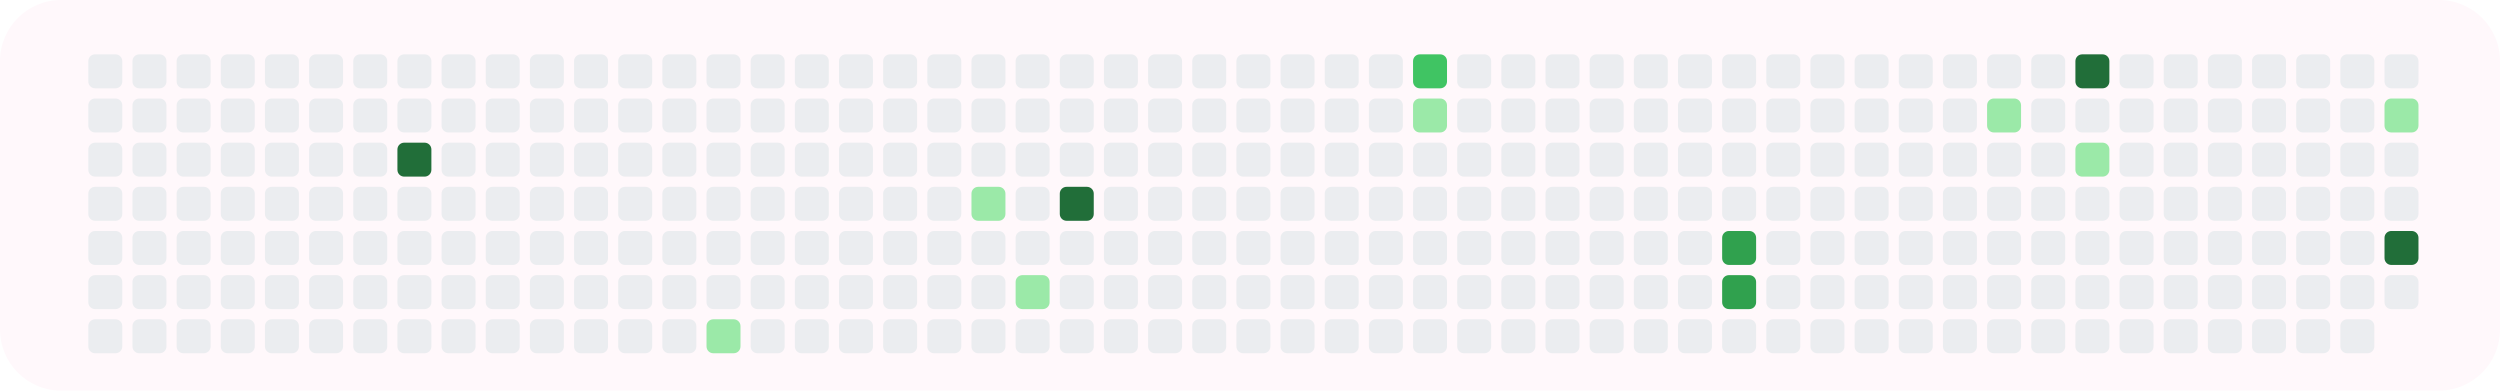
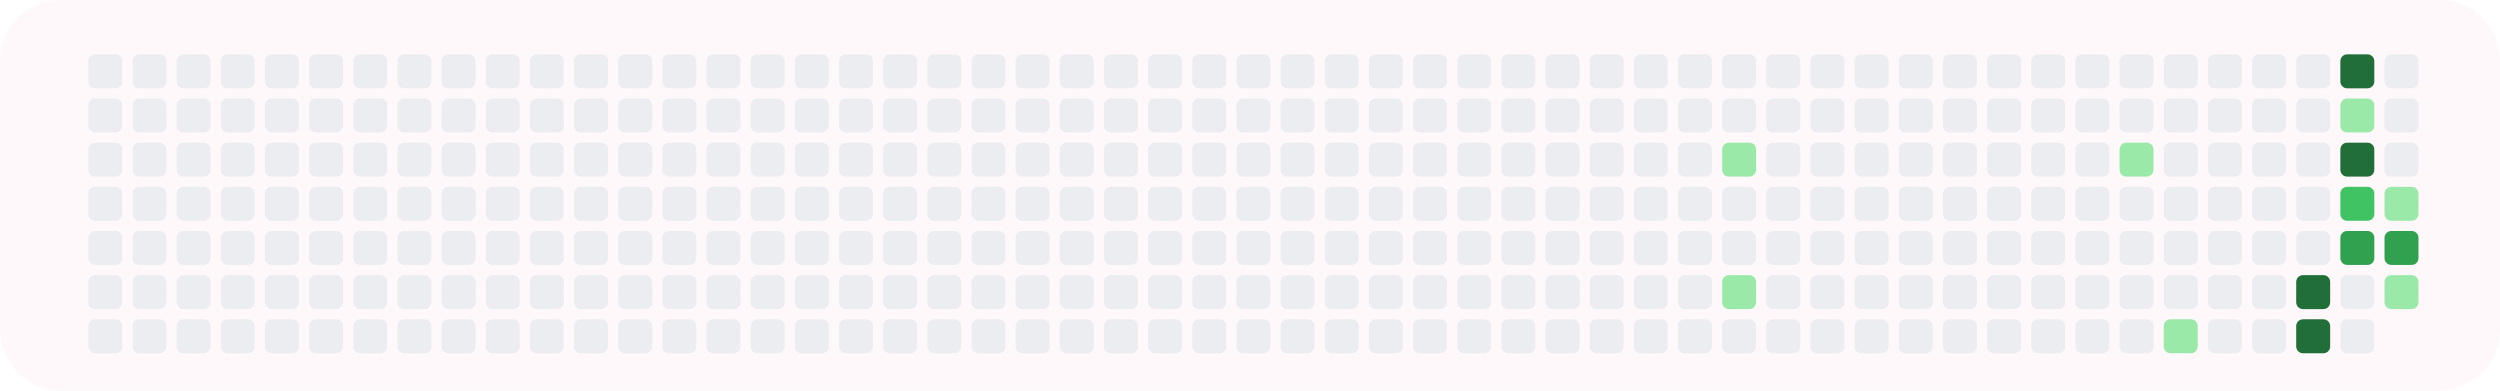
<svg xmlns="http://www.w3.org/2000/svg" width="736" height="115" viewBox="0 0 736 115" role="img" aria-label="TobeMagic GitHub contributions heatmap">
  <rect width="736" height="115" rx="18" fill="#fff8fb" />
  <rect x="26" y="16" width="10" height="10" rx="2" fill="#ebedf0">
  </rect>
  <rect x="26" y="29" width="10" height="10" rx="2" fill="#ebedf0">
  </rect>
  <rect x="26" y="42" width="10" height="10" rx="2" fill="#ebedf0">
  </rect>
  <rect x="26" y="55" width="10" height="10" rx="2" fill="#ebedf0">
  </rect>
  <rect x="26" y="68" width="10" height="10" rx="2" fill="#ebedf0">
  </rect>
  <rect x="26" y="81" width="10" height="10" rx="2" fill="#ebedf0">
  </rect>
  <rect x="26" y="94" width="10" height="10" rx="2" fill="#ebedf0">
  </rect>
  <rect x="39" y="16" width="10" height="10" rx="2" fill="#ebedf0">
  </rect>
  <rect x="39" y="29" width="10" height="10" rx="2" fill="#ebedf0">
  </rect>
  <rect x="39" y="42" width="10" height="10" rx="2" fill="#ebedf0">
  </rect>
  <rect x="39" y="55" width="10" height="10" rx="2" fill="#ebedf0">
  </rect>
  <rect x="39" y="68" width="10" height="10" rx="2" fill="#ebedf0">
  </rect>
  <rect x="39" y="81" width="10" height="10" rx="2" fill="#ebedf0">
  </rect>
  <rect x="39" y="94" width="10" height="10" rx="2" fill="#ebedf0">
  </rect>
  <rect x="52" y="16" width="10" height="10" rx="2" fill="#ebedf0">
  </rect>
  <rect x="52" y="29" width="10" height="10" rx="2" fill="#ebedf0">
  </rect>
  <rect x="52" y="42" width="10" height="10" rx="2" fill="#ebedf0">
  </rect>
  <rect x="52" y="55" width="10" height="10" rx="2" fill="#ebedf0">
  </rect>
  <rect x="52" y="68" width="10" height="10" rx="2" fill="#ebedf0">
  </rect>
  <rect x="52" y="81" width="10" height="10" rx="2" fill="#ebedf0">
  </rect>
  <rect x="52" y="94" width="10" height="10" rx="2" fill="#ebedf0">
  </rect>
  <rect x="65" y="16" width="10" height="10" rx="2" fill="#ebedf0">
  </rect>
  <rect x="65" y="29" width="10" height="10" rx="2" fill="#ebedf0">
  </rect>
  <rect x="65" y="42" width="10" height="10" rx="2" fill="#ebedf0">
  </rect>
  <rect x="65" y="55" width="10" height="10" rx="2" fill="#ebedf0">
  </rect>
  <rect x="65" y="68" width="10" height="10" rx="2" fill="#ebedf0">
  </rect>
  <rect x="65" y="81" width="10" height="10" rx="2" fill="#ebedf0">
  </rect>
  <rect x="65" y="94" width="10" height="10" rx="2" fill="#ebedf0">
  </rect>
  <rect x="78" y="16" width="10" height="10" rx="2" fill="#ebedf0">
  </rect>
  <rect x="78" y="29" width="10" height="10" rx="2" fill="#ebedf0">
  </rect>
  <rect x="78" y="42" width="10" height="10" rx="2" fill="#ebedf0">
  </rect>
  <rect x="78" y="55" width="10" height="10" rx="2" fill="#ebedf0">
  </rect>
  <rect x="78" y="68" width="10" height="10" rx="2" fill="#ebedf0">
  </rect>
  <rect x="78" y="81" width="10" height="10" rx="2" fill="#ebedf0">
  </rect>
  <rect x="78" y="94" width="10" height="10" rx="2" fill="#ebedf0">
  </rect>
  <rect x="91" y="16" width="10" height="10" rx="2" fill="#ebedf0">
  </rect>
  <rect x="91" y="29" width="10" height="10" rx="2" fill="#ebedf0">
  </rect>
  <rect x="91" y="42" width="10" height="10" rx="2" fill="#ebedf0">
  </rect>
  <rect x="91" y="55" width="10" height="10" rx="2" fill="#ebedf0">
  </rect>
  <rect x="91" y="68" width="10" height="10" rx="2" fill="#ebedf0">
  </rect>
  <rect x="91" y="81" width="10" height="10" rx="2" fill="#ebedf0">
  </rect>
  <rect x="91" y="94" width="10" height="10" rx="2" fill="#ebedf0">
  </rect>
  <rect x="104" y="16" width="10" height="10" rx="2" fill="#ebedf0">
  </rect>
  <rect x="104" y="29" width="10" height="10" rx="2" fill="#ebedf0">
  </rect>
  <rect x="104" y="42" width="10" height="10" rx="2" fill="#ebedf0">
  </rect>
  <rect x="104" y="55" width="10" height="10" rx="2" fill="#ebedf0">
  </rect>
  <rect x="104" y="68" width="10" height="10" rx="2" fill="#ebedf0">
  </rect>
  <rect x="104" y="81" width="10" height="10" rx="2" fill="#ebedf0">
  </rect>
  <rect x="104" y="94" width="10" height="10" rx="2" fill="#ebedf0">
  </rect>
  <rect x="117" y="16" width="10" height="10" rx="2" fill="#ebedf0">
  </rect>
  <rect x="117" y="29" width="10" height="10" rx="2" fill="#ebedf0">
  </rect>
-   <rect x="117" y="42" width="10" height="10" rx="2" fill="#216e39">
+   <rect x="117" y="42" width="10" height="10" rx="2" fill="#ebedf0">
  </rect>
  <rect x="117" y="55" width="10" height="10" rx="2" fill="#ebedf0">
  </rect>
  <rect x="117" y="68" width="10" height="10" rx="2" fill="#ebedf0">
  </rect>
  <rect x="117" y="81" width="10" height="10" rx="2" fill="#ebedf0">
  </rect>
  <rect x="117" y="94" width="10" height="10" rx="2" fill="#ebedf0">
  </rect>
  <rect x="130" y="16" width="10" height="10" rx="2" fill="#ebedf0">
  </rect>
  <rect x="130" y="29" width="10" height="10" rx="2" fill="#ebedf0">
  </rect>
  <rect x="130" y="42" width="10" height="10" rx="2" fill="#ebedf0">
  </rect>
  <rect x="130" y="55" width="10" height="10" rx="2" fill="#ebedf0">
  </rect>
  <rect x="130" y="68" width="10" height="10" rx="2" fill="#ebedf0">
  </rect>
  <rect x="130" y="81" width="10" height="10" rx="2" fill="#ebedf0">
  </rect>
  <rect x="130" y="94" width="10" height="10" rx="2" fill="#ebedf0">
  </rect>
  <rect x="143" y="16" width="10" height="10" rx="2" fill="#ebedf0">
  </rect>
  <rect x="143" y="29" width="10" height="10" rx="2" fill="#ebedf0">
  </rect>
  <rect x="143" y="42" width="10" height="10" rx="2" fill="#ebedf0">
  </rect>
  <rect x="143" y="55" width="10" height="10" rx="2" fill="#ebedf0">
  </rect>
  <rect x="143" y="68" width="10" height="10" rx="2" fill="#ebedf0">
  </rect>
  <rect x="143" y="81" width="10" height="10" rx="2" fill="#ebedf0">
  </rect>
  <rect x="143" y="94" width="10" height="10" rx="2" fill="#ebedf0">
  </rect>
  <rect x="156" y="16" width="10" height="10" rx="2" fill="#ebedf0">
  </rect>
  <rect x="156" y="29" width="10" height="10" rx="2" fill="#ebedf0">
  </rect>
  <rect x="156" y="42" width="10" height="10" rx="2" fill="#ebedf0">
  </rect>
  <rect x="156" y="55" width="10" height="10" rx="2" fill="#ebedf0">
  </rect>
  <rect x="156" y="68" width="10" height="10" rx="2" fill="#ebedf0">
  </rect>
  <rect x="156" y="81" width="10" height="10" rx="2" fill="#ebedf0">
  </rect>
  <rect x="156" y="94" width="10" height="10" rx="2" fill="#ebedf0">
  </rect>
  <rect x="169" y="16" width="10" height="10" rx="2" fill="#ebedf0">
  </rect>
  <rect x="169" y="29" width="10" height="10" rx="2" fill="#ebedf0">
  </rect>
  <rect x="169" y="42" width="10" height="10" rx="2" fill="#ebedf0">
  </rect>
  <rect x="169" y="55" width="10" height="10" rx="2" fill="#ebedf0">
  </rect>
  <rect x="169" y="68" width="10" height="10" rx="2" fill="#ebedf0">
  </rect>
  <rect x="169" y="81" width="10" height="10" rx="2" fill="#ebedf0">
  </rect>
  <rect x="169" y="94" width="10" height="10" rx="2" fill="#ebedf0">
  </rect>
  <rect x="182" y="16" width="10" height="10" rx="2" fill="#ebedf0">
  </rect>
  <rect x="182" y="29" width="10" height="10" rx="2" fill="#ebedf0">
  </rect>
  <rect x="182" y="42" width="10" height="10" rx="2" fill="#ebedf0">
  </rect>
  <rect x="182" y="55" width="10" height="10" rx="2" fill="#ebedf0">
  </rect>
  <rect x="182" y="68" width="10" height="10" rx="2" fill="#ebedf0">
  </rect>
  <rect x="182" y="81" width="10" height="10" rx="2" fill="#ebedf0">
  </rect>
  <rect x="182" y="94" width="10" height="10" rx="2" fill="#ebedf0">
  </rect>
  <rect x="195" y="16" width="10" height="10" rx="2" fill="#ebedf0">
  </rect>
  <rect x="195" y="29" width="10" height="10" rx="2" fill="#ebedf0">
  </rect>
  <rect x="195" y="42" width="10" height="10" rx="2" fill="#ebedf0">
  </rect>
  <rect x="195" y="55" width="10" height="10" rx="2" fill="#ebedf0">
  </rect>
  <rect x="195" y="68" width="10" height="10" rx="2" fill="#ebedf0">
  </rect>
  <rect x="195" y="81" width="10" height="10" rx="2" fill="#ebedf0">
  </rect>
  <rect x="195" y="94" width="10" height="10" rx="2" fill="#ebedf0">
  </rect>
  <rect x="208" y="16" width="10" height="10" rx="2" fill="#ebedf0">
  </rect>
  <rect x="208" y="29" width="10" height="10" rx="2" fill="#ebedf0">
  </rect>
  <rect x="208" y="42" width="10" height="10" rx="2" fill="#ebedf0">
  </rect>
  <rect x="208" y="55" width="10" height="10" rx="2" fill="#ebedf0">
  </rect>
  <rect x="208" y="68" width="10" height="10" rx="2" fill="#ebedf0">
  </rect>
  <rect x="208" y="81" width="10" height="10" rx="2" fill="#ebedf0">
  </rect>
-   <rect x="208" y="94" width="10" height="10" rx="2" fill="#9be9a8">
+   <rect x="208" y="94" width="10" height="10" rx="2" fill="#ebedf0">
  </rect>
  <rect x="221" y="16" width="10" height="10" rx="2" fill="#ebedf0">
  </rect>
  <rect x="221" y="29" width="10" height="10" rx="2" fill="#ebedf0">
  </rect>
  <rect x="221" y="42" width="10" height="10" rx="2" fill="#ebedf0">
  </rect>
  <rect x="221" y="55" width="10" height="10" rx="2" fill="#ebedf0">
  </rect>
  <rect x="221" y="68" width="10" height="10" rx="2" fill="#ebedf0">
  </rect>
  <rect x="221" y="81" width="10" height="10" rx="2" fill="#ebedf0">
  </rect>
  <rect x="221" y="94" width="10" height="10" rx="2" fill="#ebedf0">
  </rect>
  <rect x="234" y="16" width="10" height="10" rx="2" fill="#ebedf0">
  </rect>
  <rect x="234" y="29" width="10" height="10" rx="2" fill="#ebedf0">
  </rect>
  <rect x="234" y="42" width="10" height="10" rx="2" fill="#ebedf0">
  </rect>
  <rect x="234" y="55" width="10" height="10" rx="2" fill="#ebedf0">
  </rect>
  <rect x="234" y="68" width="10" height="10" rx="2" fill="#ebedf0">
  </rect>
  <rect x="234" y="81" width="10" height="10" rx="2" fill="#ebedf0">
  </rect>
  <rect x="234" y="94" width="10" height="10" rx="2" fill="#ebedf0">
  </rect>
  <rect x="247" y="16" width="10" height="10" rx="2" fill="#ebedf0">
  </rect>
  <rect x="247" y="29" width="10" height="10" rx="2" fill="#ebedf0">
  </rect>
  <rect x="247" y="42" width="10" height="10" rx="2" fill="#ebedf0">
  </rect>
  <rect x="247" y="55" width="10" height="10" rx="2" fill="#ebedf0">
  </rect>
  <rect x="247" y="68" width="10" height="10" rx="2" fill="#ebedf0">
  </rect>
  <rect x="247" y="81" width="10" height="10" rx="2" fill="#ebedf0">
  </rect>
  <rect x="247" y="94" width="10" height="10" rx="2" fill="#ebedf0">
  </rect>
  <rect x="260" y="16" width="10" height="10" rx="2" fill="#ebedf0">
  </rect>
  <rect x="260" y="29" width="10" height="10" rx="2" fill="#ebedf0">
  </rect>
  <rect x="260" y="42" width="10" height="10" rx="2" fill="#ebedf0">
  </rect>
  <rect x="260" y="55" width="10" height="10" rx="2" fill="#ebedf0">
  </rect>
  <rect x="260" y="68" width="10" height="10" rx="2" fill="#ebedf0">
  </rect>
  <rect x="260" y="81" width="10" height="10" rx="2" fill="#ebedf0">
  </rect>
  <rect x="260" y="94" width="10" height="10" rx="2" fill="#ebedf0">
  </rect>
  <rect x="273" y="16" width="10" height="10" rx="2" fill="#ebedf0">
  </rect>
  <rect x="273" y="29" width="10" height="10" rx="2" fill="#ebedf0">
  </rect>
  <rect x="273" y="42" width="10" height="10" rx="2" fill="#ebedf0">
  </rect>
  <rect x="273" y="55" width="10" height="10" rx="2" fill="#ebedf0">
  </rect>
  <rect x="273" y="68" width="10" height="10" rx="2" fill="#ebedf0">
  </rect>
  <rect x="273" y="81" width="10" height="10" rx="2" fill="#ebedf0">
  </rect>
  <rect x="273" y="94" width="10" height="10" rx="2" fill="#ebedf0">
  </rect>
  <rect x="286" y="16" width="10" height="10" rx="2" fill="#ebedf0">
  </rect>
  <rect x="286" y="29" width="10" height="10" rx="2" fill="#ebedf0">
  </rect>
  <rect x="286" y="42" width="10" height="10" rx="2" fill="#ebedf0">
  </rect>
-   <rect x="286" y="55" width="10" height="10" rx="2" fill="#9be9a8">
+   <rect x="286" y="55" width="10" height="10" rx="2" fill="#ebedf0">
  </rect>
  <rect x="286" y="68" width="10" height="10" rx="2" fill="#ebedf0">
  </rect>
  <rect x="286" y="81" width="10" height="10" rx="2" fill="#ebedf0">
  </rect>
  <rect x="286" y="94" width="10" height="10" rx="2" fill="#ebedf0">
  </rect>
  <rect x="299" y="16" width="10" height="10" rx="2" fill="#ebedf0">
  </rect>
  <rect x="299" y="29" width="10" height="10" rx="2" fill="#ebedf0">
  </rect>
  <rect x="299" y="42" width="10" height="10" rx="2" fill="#ebedf0">
  </rect>
  <rect x="299" y="55" width="10" height="10" rx="2" fill="#ebedf0">
  </rect>
  <rect x="299" y="68" width="10" height="10" rx="2" fill="#ebedf0">
  </rect>
-   <rect x="299" y="81" width="10" height="10" rx="2" fill="#9be9a8">
+   <rect x="299" y="81" width="10" height="10" rx="2" fill="#ebedf0">
  </rect>
  <rect x="299" y="94" width="10" height="10" rx="2" fill="#ebedf0">
  </rect>
  <rect x="312" y="16" width="10" height="10" rx="2" fill="#ebedf0">
  </rect>
  <rect x="312" y="29" width="10" height="10" rx="2" fill="#ebedf0">
  </rect>
  <rect x="312" y="42" width="10" height="10" rx="2" fill="#ebedf0">
  </rect>
-   <rect x="312" y="55" width="10" height="10" rx="2" fill="#216e39">
+   <rect x="312" y="55" width="10" height="10" rx="2" fill="#ebedf0">
  </rect>
  <rect x="312" y="68" width="10" height="10" rx="2" fill="#ebedf0">
  </rect>
  <rect x="312" y="81" width="10" height="10" rx="2" fill="#ebedf0">
  </rect>
  <rect x="312" y="94" width="10" height="10" rx="2" fill="#ebedf0">
  </rect>
  <rect x="325" y="16" width="10" height="10" rx="2" fill="#ebedf0">
  </rect>
  <rect x="325" y="29" width="10" height="10" rx="2" fill="#ebedf0">
  </rect>
  <rect x="325" y="42" width="10" height="10" rx="2" fill="#ebedf0">
  </rect>
  <rect x="325" y="55" width="10" height="10" rx="2" fill="#ebedf0">
  </rect>
  <rect x="325" y="68" width="10" height="10" rx="2" fill="#ebedf0">
  </rect>
  <rect x="325" y="81" width="10" height="10" rx="2" fill="#ebedf0">
  </rect>
  <rect x="325" y="94" width="10" height="10" rx="2" fill="#ebedf0">
  </rect>
  <rect x="338" y="16" width="10" height="10" rx="2" fill="#ebedf0">
  </rect>
  <rect x="338" y="29" width="10" height="10" rx="2" fill="#ebedf0">
  </rect>
  <rect x="338" y="42" width="10" height="10" rx="2" fill="#ebedf0">
  </rect>
  <rect x="338" y="55" width="10" height="10" rx="2" fill="#ebedf0">
  </rect>
  <rect x="338" y="68" width="10" height="10" rx="2" fill="#ebedf0">
  </rect>
  <rect x="338" y="81" width="10" height="10" rx="2" fill="#ebedf0">
  </rect>
  <rect x="338" y="94" width="10" height="10" rx="2" fill="#ebedf0">
  </rect>
  <rect x="351" y="16" width="10" height="10" rx="2" fill="#ebedf0">
  </rect>
  <rect x="351" y="29" width="10" height="10" rx="2" fill="#ebedf0">
  </rect>
  <rect x="351" y="42" width="10" height="10" rx="2" fill="#ebedf0">
  </rect>
  <rect x="351" y="55" width="10" height="10" rx="2" fill="#ebedf0">
  </rect>
  <rect x="351" y="68" width="10" height="10" rx="2" fill="#ebedf0">
  </rect>
  <rect x="351" y="81" width="10" height="10" rx="2" fill="#ebedf0">
  </rect>
  <rect x="351" y="94" width="10" height="10" rx="2" fill="#ebedf0">
  </rect>
  <rect x="364" y="16" width="10" height="10" rx="2" fill="#ebedf0">
  </rect>
  <rect x="364" y="29" width="10" height="10" rx="2" fill="#ebedf0">
  </rect>
  <rect x="364" y="42" width="10" height="10" rx="2" fill="#ebedf0">
  </rect>
  <rect x="364" y="55" width="10" height="10" rx="2" fill="#ebedf0">
  </rect>
  <rect x="364" y="68" width="10" height="10" rx="2" fill="#ebedf0">
  </rect>
  <rect x="364" y="81" width="10" height="10" rx="2" fill="#ebedf0">
  </rect>
  <rect x="364" y="94" width="10" height="10" rx="2" fill="#ebedf0">
  </rect>
  <rect x="377" y="16" width="10" height="10" rx="2" fill="#ebedf0">
  </rect>
  <rect x="377" y="29" width="10" height="10" rx="2" fill="#ebedf0">
  </rect>
  <rect x="377" y="42" width="10" height="10" rx="2" fill="#ebedf0">
  </rect>
  <rect x="377" y="55" width="10" height="10" rx="2" fill="#ebedf0">
  </rect>
  <rect x="377" y="68" width="10" height="10" rx="2" fill="#ebedf0">
  </rect>
  <rect x="377" y="81" width="10" height="10" rx="2" fill="#ebedf0">
  </rect>
  <rect x="377" y="94" width="10" height="10" rx="2" fill="#ebedf0">
  </rect>
  <rect x="390" y="16" width="10" height="10" rx="2" fill="#ebedf0">
  </rect>
  <rect x="390" y="29" width="10" height="10" rx="2" fill="#ebedf0">
  </rect>
  <rect x="390" y="42" width="10" height="10" rx="2" fill="#ebedf0">
  </rect>
  <rect x="390" y="55" width="10" height="10" rx="2" fill="#ebedf0">
  </rect>
  <rect x="390" y="68" width="10" height="10" rx="2" fill="#ebedf0">
  </rect>
  <rect x="390" y="81" width="10" height="10" rx="2" fill="#ebedf0">
  </rect>
  <rect x="390" y="94" width="10" height="10" rx="2" fill="#ebedf0">
  </rect>
  <rect x="403" y="16" width="10" height="10" rx="2" fill="#ebedf0">
  </rect>
  <rect x="403" y="29" width="10" height="10" rx="2" fill="#ebedf0">
  </rect>
  <rect x="403" y="42" width="10" height="10" rx="2" fill="#ebedf0">
  </rect>
  <rect x="403" y="55" width="10" height="10" rx="2" fill="#ebedf0">
  </rect>
  <rect x="403" y="68" width="10" height="10" rx="2" fill="#ebedf0">
  </rect>
  <rect x="403" y="81" width="10" height="10" rx="2" fill="#ebedf0">
  </rect>
  <rect x="403" y="94" width="10" height="10" rx="2" fill="#ebedf0">
  </rect>
-   <rect x="416" y="16" width="10" height="10" rx="2" fill="#40c463">
-   </rect>
-   <rect x="416" y="29" width="10" height="10" rx="2" fill="#9be9a8">
+   <rect x="416" y="16" width="10" height="10" rx="2" fill="#ebedf0">
+   </rect>
+   <rect x="416" y="29" width="10" height="10" rx="2" fill="#ebedf0">
  </rect>
  <rect x="416" y="42" width="10" height="10" rx="2" fill="#ebedf0">
  </rect>
  <rect x="416" y="55" width="10" height="10" rx="2" fill="#ebedf0">
  </rect>
  <rect x="416" y="68" width="10" height="10" rx="2" fill="#ebedf0">
  </rect>
  <rect x="416" y="81" width="10" height="10" rx="2" fill="#ebedf0">
  </rect>
  <rect x="416" y="94" width="10" height="10" rx="2" fill="#ebedf0">
  </rect>
  <rect x="429" y="16" width="10" height="10" rx="2" fill="#ebedf0">
  </rect>
  <rect x="429" y="29" width="10" height="10" rx="2" fill="#ebedf0">
  </rect>
  <rect x="429" y="42" width="10" height="10" rx="2" fill="#ebedf0">
  </rect>
  <rect x="429" y="55" width="10" height="10" rx="2" fill="#ebedf0">
  </rect>
  <rect x="429" y="68" width="10" height="10" rx="2" fill="#ebedf0">
  </rect>
  <rect x="429" y="81" width="10" height="10" rx="2" fill="#ebedf0">
  </rect>
  <rect x="429" y="94" width="10" height="10" rx="2" fill="#ebedf0">
  </rect>
  <rect x="442" y="16" width="10" height="10" rx="2" fill="#ebedf0">
  </rect>
  <rect x="442" y="29" width="10" height="10" rx="2" fill="#ebedf0">
  </rect>
  <rect x="442" y="42" width="10" height="10" rx="2" fill="#ebedf0">
  </rect>
  <rect x="442" y="55" width="10" height="10" rx="2" fill="#ebedf0">
  </rect>
  <rect x="442" y="68" width="10" height="10" rx="2" fill="#ebedf0">
  </rect>
  <rect x="442" y="81" width="10" height="10" rx="2" fill="#ebedf0">
  </rect>
  <rect x="442" y="94" width="10" height="10" rx="2" fill="#ebedf0">
  </rect>
  <rect x="455" y="16" width="10" height="10" rx="2" fill="#ebedf0">
  </rect>
  <rect x="455" y="29" width="10" height="10" rx="2" fill="#ebedf0">
  </rect>
  <rect x="455" y="42" width="10" height="10" rx="2" fill="#ebedf0">
  </rect>
  <rect x="455" y="55" width="10" height="10" rx="2" fill="#ebedf0">
  </rect>
  <rect x="455" y="68" width="10" height="10" rx="2" fill="#ebedf0">
  </rect>
  <rect x="455" y="81" width="10" height="10" rx="2" fill="#ebedf0">
  </rect>
  <rect x="455" y="94" width="10" height="10" rx="2" fill="#ebedf0">
  </rect>
  <rect x="468" y="16" width="10" height="10" rx="2" fill="#ebedf0">
  </rect>
  <rect x="468" y="29" width="10" height="10" rx="2" fill="#ebedf0">
  </rect>
  <rect x="468" y="42" width="10" height="10" rx="2" fill="#ebedf0">
  </rect>
  <rect x="468" y="55" width="10" height="10" rx="2" fill="#ebedf0">
  </rect>
  <rect x="468" y="68" width="10" height="10" rx="2" fill="#ebedf0">
  </rect>
  <rect x="468" y="81" width="10" height="10" rx="2" fill="#ebedf0">
  </rect>
  <rect x="468" y="94" width="10" height="10" rx="2" fill="#ebedf0">
  </rect>
  <rect x="481" y="16" width="10" height="10" rx="2" fill="#ebedf0">
  </rect>
  <rect x="481" y="29" width="10" height="10" rx="2" fill="#ebedf0">
  </rect>
  <rect x="481" y="42" width="10" height="10" rx="2" fill="#ebedf0">
  </rect>
  <rect x="481" y="55" width="10" height="10" rx="2" fill="#ebedf0">
  </rect>
  <rect x="481" y="68" width="10" height="10" rx="2" fill="#ebedf0">
  </rect>
  <rect x="481" y="81" width="10" height="10" rx="2" fill="#ebedf0">
  </rect>
  <rect x="481" y="94" width="10" height="10" rx="2" fill="#ebedf0">
  </rect>
  <rect x="494" y="16" width="10" height="10" rx="2" fill="#ebedf0">
  </rect>
  <rect x="494" y="29" width="10" height="10" rx="2" fill="#ebedf0">
  </rect>
  <rect x="494" y="42" width="10" height="10" rx="2" fill="#ebedf0">
  </rect>
  <rect x="494" y="55" width="10" height="10" rx="2" fill="#ebedf0">
  </rect>
  <rect x="494" y="68" width="10" height="10" rx="2" fill="#ebedf0">
  </rect>
  <rect x="494" y="81" width="10" height="10" rx="2" fill="#ebedf0">
  </rect>
  <rect x="494" y="94" width="10" height="10" rx="2" fill="#ebedf0">
  </rect>
  <rect x="507" y="16" width="10" height="10" rx="2" fill="#ebedf0">
  </rect>
  <rect x="507" y="29" width="10" height="10" rx="2" fill="#ebedf0">
  </rect>
-   <rect x="507" y="42" width="10" height="10" rx="2" fill="#ebedf0">
+   <rect x="507" y="42" width="10" height="10" rx="2" fill="#9be9a8">
  </rect>
  <rect x="507" y="55" width="10" height="10" rx="2" fill="#ebedf0">
  </rect>
-   <rect x="507" y="68" width="10" height="10" rx="2" fill="#30a14e">
-   </rect>
-   <rect x="507" y="81" width="10" height="10" rx="2" fill="#30a14e">
+   <rect x="507" y="68" width="10" height="10" rx="2" fill="#ebedf0">
+   </rect>
+   <rect x="507" y="81" width="10" height="10" rx="2" fill="#9be9a8">
  </rect>
  <rect x="507" y="94" width="10" height="10" rx="2" fill="#ebedf0">
  </rect>
  <rect x="520" y="16" width="10" height="10" rx="2" fill="#ebedf0">
  </rect>
  <rect x="520" y="29" width="10" height="10" rx="2" fill="#ebedf0">
  </rect>
  <rect x="520" y="42" width="10" height="10" rx="2" fill="#ebedf0">
  </rect>
  <rect x="520" y="55" width="10" height="10" rx="2" fill="#ebedf0">
  </rect>
  <rect x="520" y="68" width="10" height="10" rx="2" fill="#ebedf0">
  </rect>
  <rect x="520" y="81" width="10" height="10" rx="2" fill="#ebedf0">
  </rect>
  <rect x="520" y="94" width="10" height="10" rx="2" fill="#ebedf0">
  </rect>
  <rect x="533" y="16" width="10" height="10" rx="2" fill="#ebedf0">
  </rect>
  <rect x="533" y="29" width="10" height="10" rx="2" fill="#ebedf0">
  </rect>
  <rect x="533" y="42" width="10" height="10" rx="2" fill="#ebedf0">
  </rect>
  <rect x="533" y="55" width="10" height="10" rx="2" fill="#ebedf0">
  </rect>
  <rect x="533" y="68" width="10" height="10" rx="2" fill="#ebedf0">
  </rect>
  <rect x="533" y="81" width="10" height="10" rx="2" fill="#ebedf0">
  </rect>
  <rect x="533" y="94" width="10" height="10" rx="2" fill="#ebedf0">
  </rect>
  <rect x="546" y="16" width="10" height="10" rx="2" fill="#ebedf0">
  </rect>
  <rect x="546" y="29" width="10" height="10" rx="2" fill="#ebedf0">
  </rect>
  <rect x="546" y="42" width="10" height="10" rx="2" fill="#ebedf0">
  </rect>
  <rect x="546" y="55" width="10" height="10" rx="2" fill="#ebedf0">
  </rect>
  <rect x="546" y="68" width="10" height="10" rx="2" fill="#ebedf0">
  </rect>
  <rect x="546" y="81" width="10" height="10" rx="2" fill="#ebedf0">
  </rect>
  <rect x="546" y="94" width="10" height="10" rx="2" fill="#ebedf0">
  </rect>
  <rect x="559" y="16" width="10" height="10" rx="2" fill="#ebedf0">
  </rect>
  <rect x="559" y="29" width="10" height="10" rx="2" fill="#ebedf0">
  </rect>
  <rect x="559" y="42" width="10" height="10" rx="2" fill="#ebedf0">
  </rect>
  <rect x="559" y="55" width="10" height="10" rx="2" fill="#ebedf0">
  </rect>
  <rect x="559" y="68" width="10" height="10" rx="2" fill="#ebedf0">
  </rect>
  <rect x="559" y="81" width="10" height="10" rx="2" fill="#ebedf0">
  </rect>
  <rect x="559" y="94" width="10" height="10" rx="2" fill="#ebedf0">
  </rect>
  <rect x="572" y="16" width="10" height="10" rx="2" fill="#ebedf0">
  </rect>
  <rect x="572" y="29" width="10" height="10" rx="2" fill="#ebedf0">
  </rect>
  <rect x="572" y="42" width="10" height="10" rx="2" fill="#ebedf0">
  </rect>
  <rect x="572" y="55" width="10" height="10" rx="2" fill="#ebedf0">
  </rect>
  <rect x="572" y="68" width="10" height="10" rx="2" fill="#ebedf0">
  </rect>
  <rect x="572" y="81" width="10" height="10" rx="2" fill="#ebedf0">
  </rect>
  <rect x="572" y="94" width="10" height="10" rx="2" fill="#ebedf0">
  </rect>
  <rect x="585" y="16" width="10" height="10" rx="2" fill="#ebedf0">
  </rect>
-   <rect x="585" y="29" width="10" height="10" rx="2" fill="#9be9a8">
+   <rect x="585" y="29" width="10" height="10" rx="2" fill="#ebedf0">
  </rect>
  <rect x="585" y="42" width="10" height="10" rx="2" fill="#ebedf0">
  </rect>
  <rect x="585" y="55" width="10" height="10" rx="2" fill="#ebedf0">
  </rect>
  <rect x="585" y="68" width="10" height="10" rx="2" fill="#ebedf0">
  </rect>
  <rect x="585" y="81" width="10" height="10" rx="2" fill="#ebedf0">
  </rect>
  <rect x="585" y="94" width="10" height="10" rx="2" fill="#ebedf0">
  </rect>
  <rect x="598" y="16" width="10" height="10" rx="2" fill="#ebedf0">
  </rect>
  <rect x="598" y="29" width="10" height="10" rx="2" fill="#ebedf0">
  </rect>
  <rect x="598" y="42" width="10" height="10" rx="2" fill="#ebedf0">
  </rect>
  <rect x="598" y="55" width="10" height="10" rx="2" fill="#ebedf0">
  </rect>
  <rect x="598" y="68" width="10" height="10" rx="2" fill="#ebedf0">
  </rect>
  <rect x="598" y="81" width="10" height="10" rx="2" fill="#ebedf0">
  </rect>
  <rect x="598" y="94" width="10" height="10" rx="2" fill="#ebedf0">
  </rect>
-   <rect x="611" y="16" width="10" height="10" rx="2" fill="#216e39">
+   <rect x="611" y="16" width="10" height="10" rx="2" fill="#ebedf0">
  </rect>
  <rect x="611" y="29" width="10" height="10" rx="2" fill="#ebedf0">
  </rect>
-   <rect x="611" y="42" width="10" height="10" rx="2" fill="#9be9a8">
+   <rect x="611" y="42" width="10" height="10" rx="2" fill="#ebedf0">
  </rect>
  <rect x="611" y="55" width="10" height="10" rx="2" fill="#ebedf0">
  </rect>
  <rect x="611" y="68" width="10" height="10" rx="2" fill="#ebedf0">
  </rect>
  <rect x="611" y="81" width="10" height="10" rx="2" fill="#ebedf0">
  </rect>
  <rect x="611" y="94" width="10" height="10" rx="2" fill="#ebedf0">
  </rect>
  <rect x="624" y="16" width="10" height="10" rx="2" fill="#ebedf0">
  </rect>
  <rect x="624" y="29" width="10" height="10" rx="2" fill="#ebedf0">
  </rect>
-   <rect x="624" y="42" width="10" height="10" rx="2" fill="#ebedf0">
+   <rect x="624" y="42" width="10" height="10" rx="2" fill="#9be9a8">
  </rect>
  <rect x="624" y="55" width="10" height="10" rx="2" fill="#ebedf0">
  </rect>
  <rect x="624" y="68" width="10" height="10" rx="2" fill="#ebedf0">
  </rect>
  <rect x="624" y="81" width="10" height="10" rx="2" fill="#ebedf0">
  </rect>
  <rect x="624" y="94" width="10" height="10" rx="2" fill="#ebedf0">
  </rect>
  <rect x="637" y="16" width="10" height="10" rx="2" fill="#ebedf0">
  </rect>
  <rect x="637" y="29" width="10" height="10" rx="2" fill="#ebedf0">
  </rect>
  <rect x="637" y="42" width="10" height="10" rx="2" fill="#ebedf0">
  </rect>
  <rect x="637" y="55" width="10" height="10" rx="2" fill="#ebedf0">
  </rect>
  <rect x="637" y="68" width="10" height="10" rx="2" fill="#ebedf0">
  </rect>
  <rect x="637" y="81" width="10" height="10" rx="2" fill="#ebedf0">
  </rect>
-   <rect x="637" y="94" width="10" height="10" rx="2" fill="#ebedf0">
+   <rect x="637" y="94" width="10" height="10" rx="2" fill="#9be9a8">
  </rect>
  <rect x="650" y="16" width="10" height="10" rx="2" fill="#ebedf0">
  </rect>
  <rect x="650" y="29" width="10" height="10" rx="2" fill="#ebedf0">
  </rect>
  <rect x="650" y="42" width="10" height="10" rx="2" fill="#ebedf0">
  </rect>
  <rect x="650" y="55" width="10" height="10" rx="2" fill="#ebedf0">
  </rect>
  <rect x="650" y="68" width="10" height="10" rx="2" fill="#ebedf0">
  </rect>
  <rect x="650" y="81" width="10" height="10" rx="2" fill="#ebedf0">
  </rect>
  <rect x="650" y="94" width="10" height="10" rx="2" fill="#ebedf0">
  </rect>
  <rect x="663" y="16" width="10" height="10" rx="2" fill="#ebedf0">
  </rect>
  <rect x="663" y="29" width="10" height="10" rx="2" fill="#ebedf0">
  </rect>
  <rect x="663" y="42" width="10" height="10" rx="2" fill="#ebedf0">
  </rect>
  <rect x="663" y="55" width="10" height="10" rx="2" fill="#ebedf0">
  </rect>
  <rect x="663" y="68" width="10" height="10" rx="2" fill="#ebedf0">
  </rect>
  <rect x="663" y="81" width="10" height="10" rx="2" fill="#ebedf0">
  </rect>
  <rect x="663" y="94" width="10" height="10" rx="2" fill="#ebedf0">
  </rect>
  <rect x="676" y="16" width="10" height="10" rx="2" fill="#ebedf0">
  </rect>
  <rect x="676" y="29" width="10" height="10" rx="2" fill="#ebedf0">
  </rect>
  <rect x="676" y="42" width="10" height="10" rx="2" fill="#ebedf0">
  </rect>
  <rect x="676" y="55" width="10" height="10" rx="2" fill="#ebedf0">
  </rect>
  <rect x="676" y="68" width="10" height="10" rx="2" fill="#ebedf0">
  </rect>
-   <rect x="676" y="81" width="10" height="10" rx="2" fill="#ebedf0">
-   </rect>
-   <rect x="676" y="94" width="10" height="10" rx="2" fill="#ebedf0">
-   </rect>
-   <rect x="689" y="16" width="10" height="10" rx="2" fill="#ebedf0">
-   </rect>
-   <rect x="689" y="29" width="10" height="10" rx="2" fill="#ebedf0">
-   </rect>
-   <rect x="689" y="42" width="10" height="10" rx="2" fill="#ebedf0">
-   </rect>
-   <rect x="689" y="55" width="10" height="10" rx="2" fill="#ebedf0">
-   </rect>
-   <rect x="689" y="68" width="10" height="10" rx="2" fill="#ebedf0">
+   <rect x="676" y="81" width="10" height="10" rx="2" fill="#216e39">
+   </rect>
+   <rect x="676" y="94" width="10" height="10" rx="2" fill="#216e39">
+   </rect>
+   <rect x="689" y="16" width="10" height="10" rx="2" fill="#216e39">
+   </rect>
+   <rect x="689" y="29" width="10" height="10" rx="2" fill="#9be9a8">
+   </rect>
+   <rect x="689" y="42" width="10" height="10" rx="2" fill="#216e39">
+   </rect>
+   <rect x="689" y="55" width="10" height="10" rx="2" fill="#40c463">
+   </rect>
+   <rect x="689" y="68" width="10" height="10" rx="2" fill="#30a14e">
  </rect>
  <rect x="689" y="81" width="10" height="10" rx="2" fill="#ebedf0">
  </rect>
  <rect x="689" y="94" width="10" height="10" rx="2" fill="#ebedf0">
  </rect>
  <rect x="702" y="16" width="10" height="10" rx="2" fill="#ebedf0">
  </rect>
-   <rect x="702" y="29" width="10" height="10" rx="2" fill="#9be9a8">
+   <rect x="702" y="29" width="10" height="10" rx="2" fill="#ebedf0">
  </rect>
  <rect x="702" y="42" width="10" height="10" rx="2" fill="#ebedf0">
  </rect>
-   <rect x="702" y="55" width="10" height="10" rx="2" fill="#ebedf0">
-   </rect>
-   <rect x="702" y="68" width="10" height="10" rx="2" fill="#216e39">
-   </rect>
-   <rect x="702" y="81" width="10" height="10" rx="2" fill="#ebedf0">
+   <rect x="702" y="55" width="10" height="10" rx="2" fill="#9be9a8">
+   </rect>
+   <rect x="702" y="68" width="10" height="10" rx="2" fill="#30a14e">
+   </rect>
+   <rect x="702" y="81" width="10" height="10" rx="2" fill="#9be9a8">
  </rect>
</svg>
